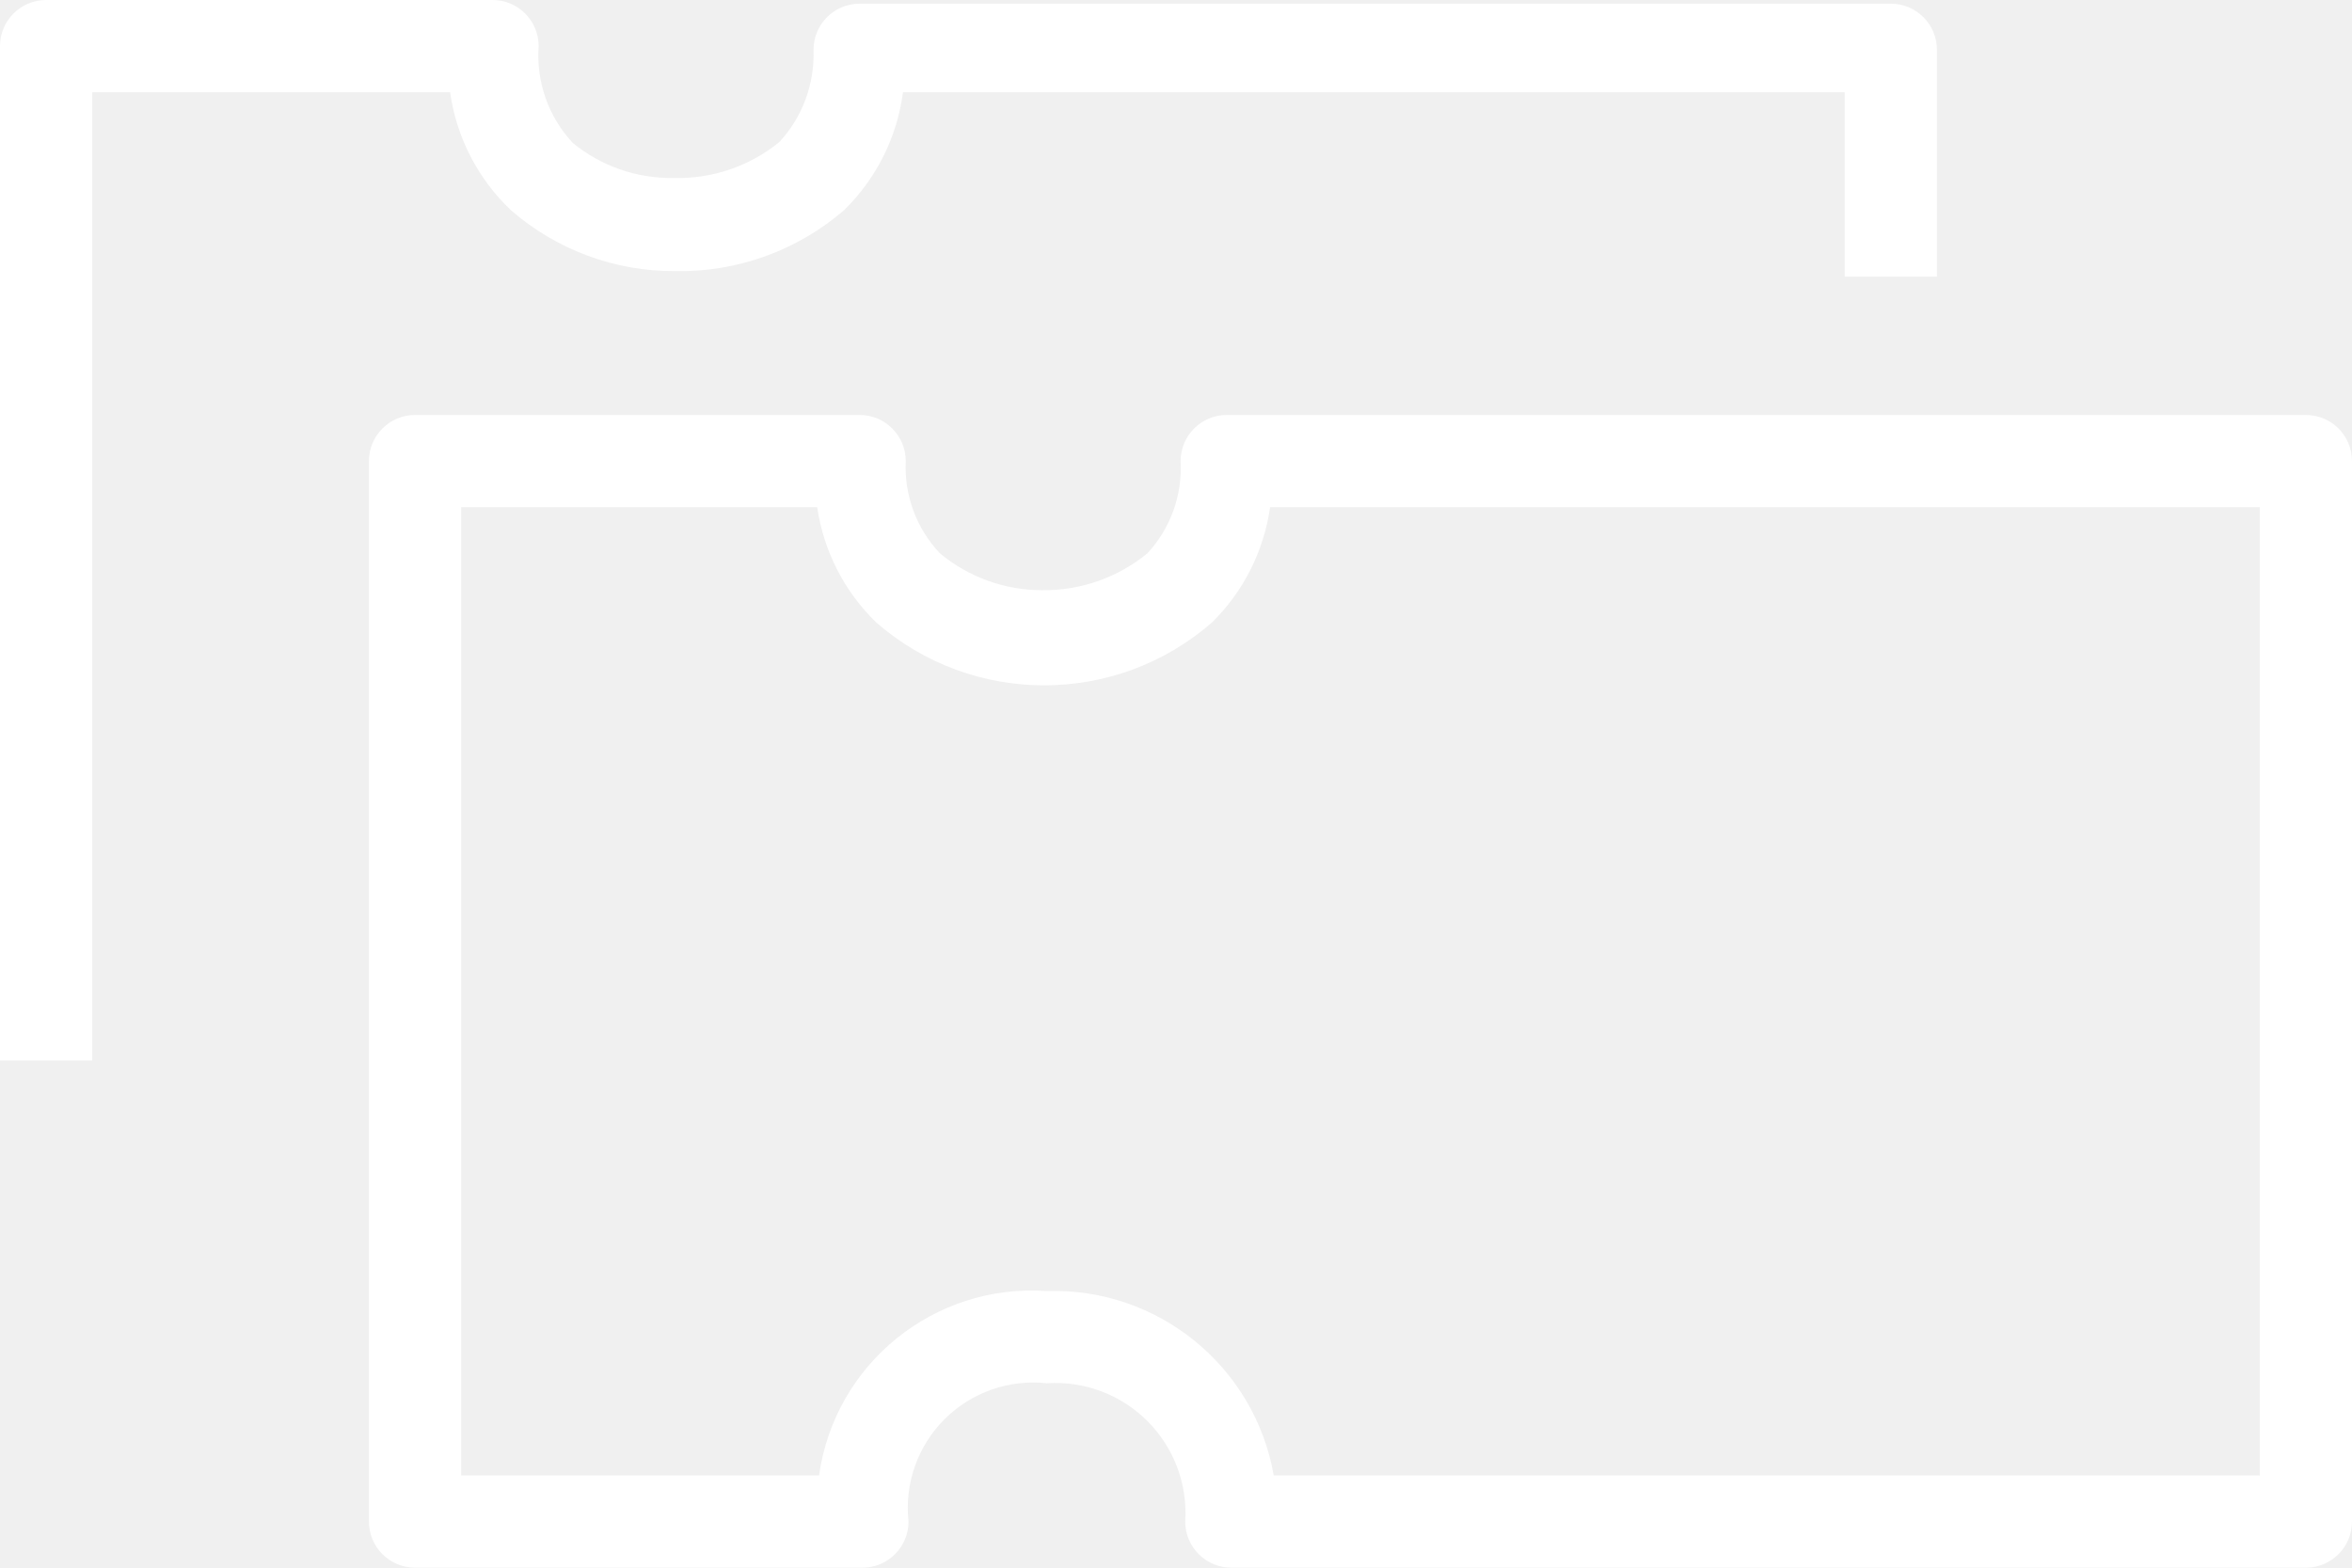
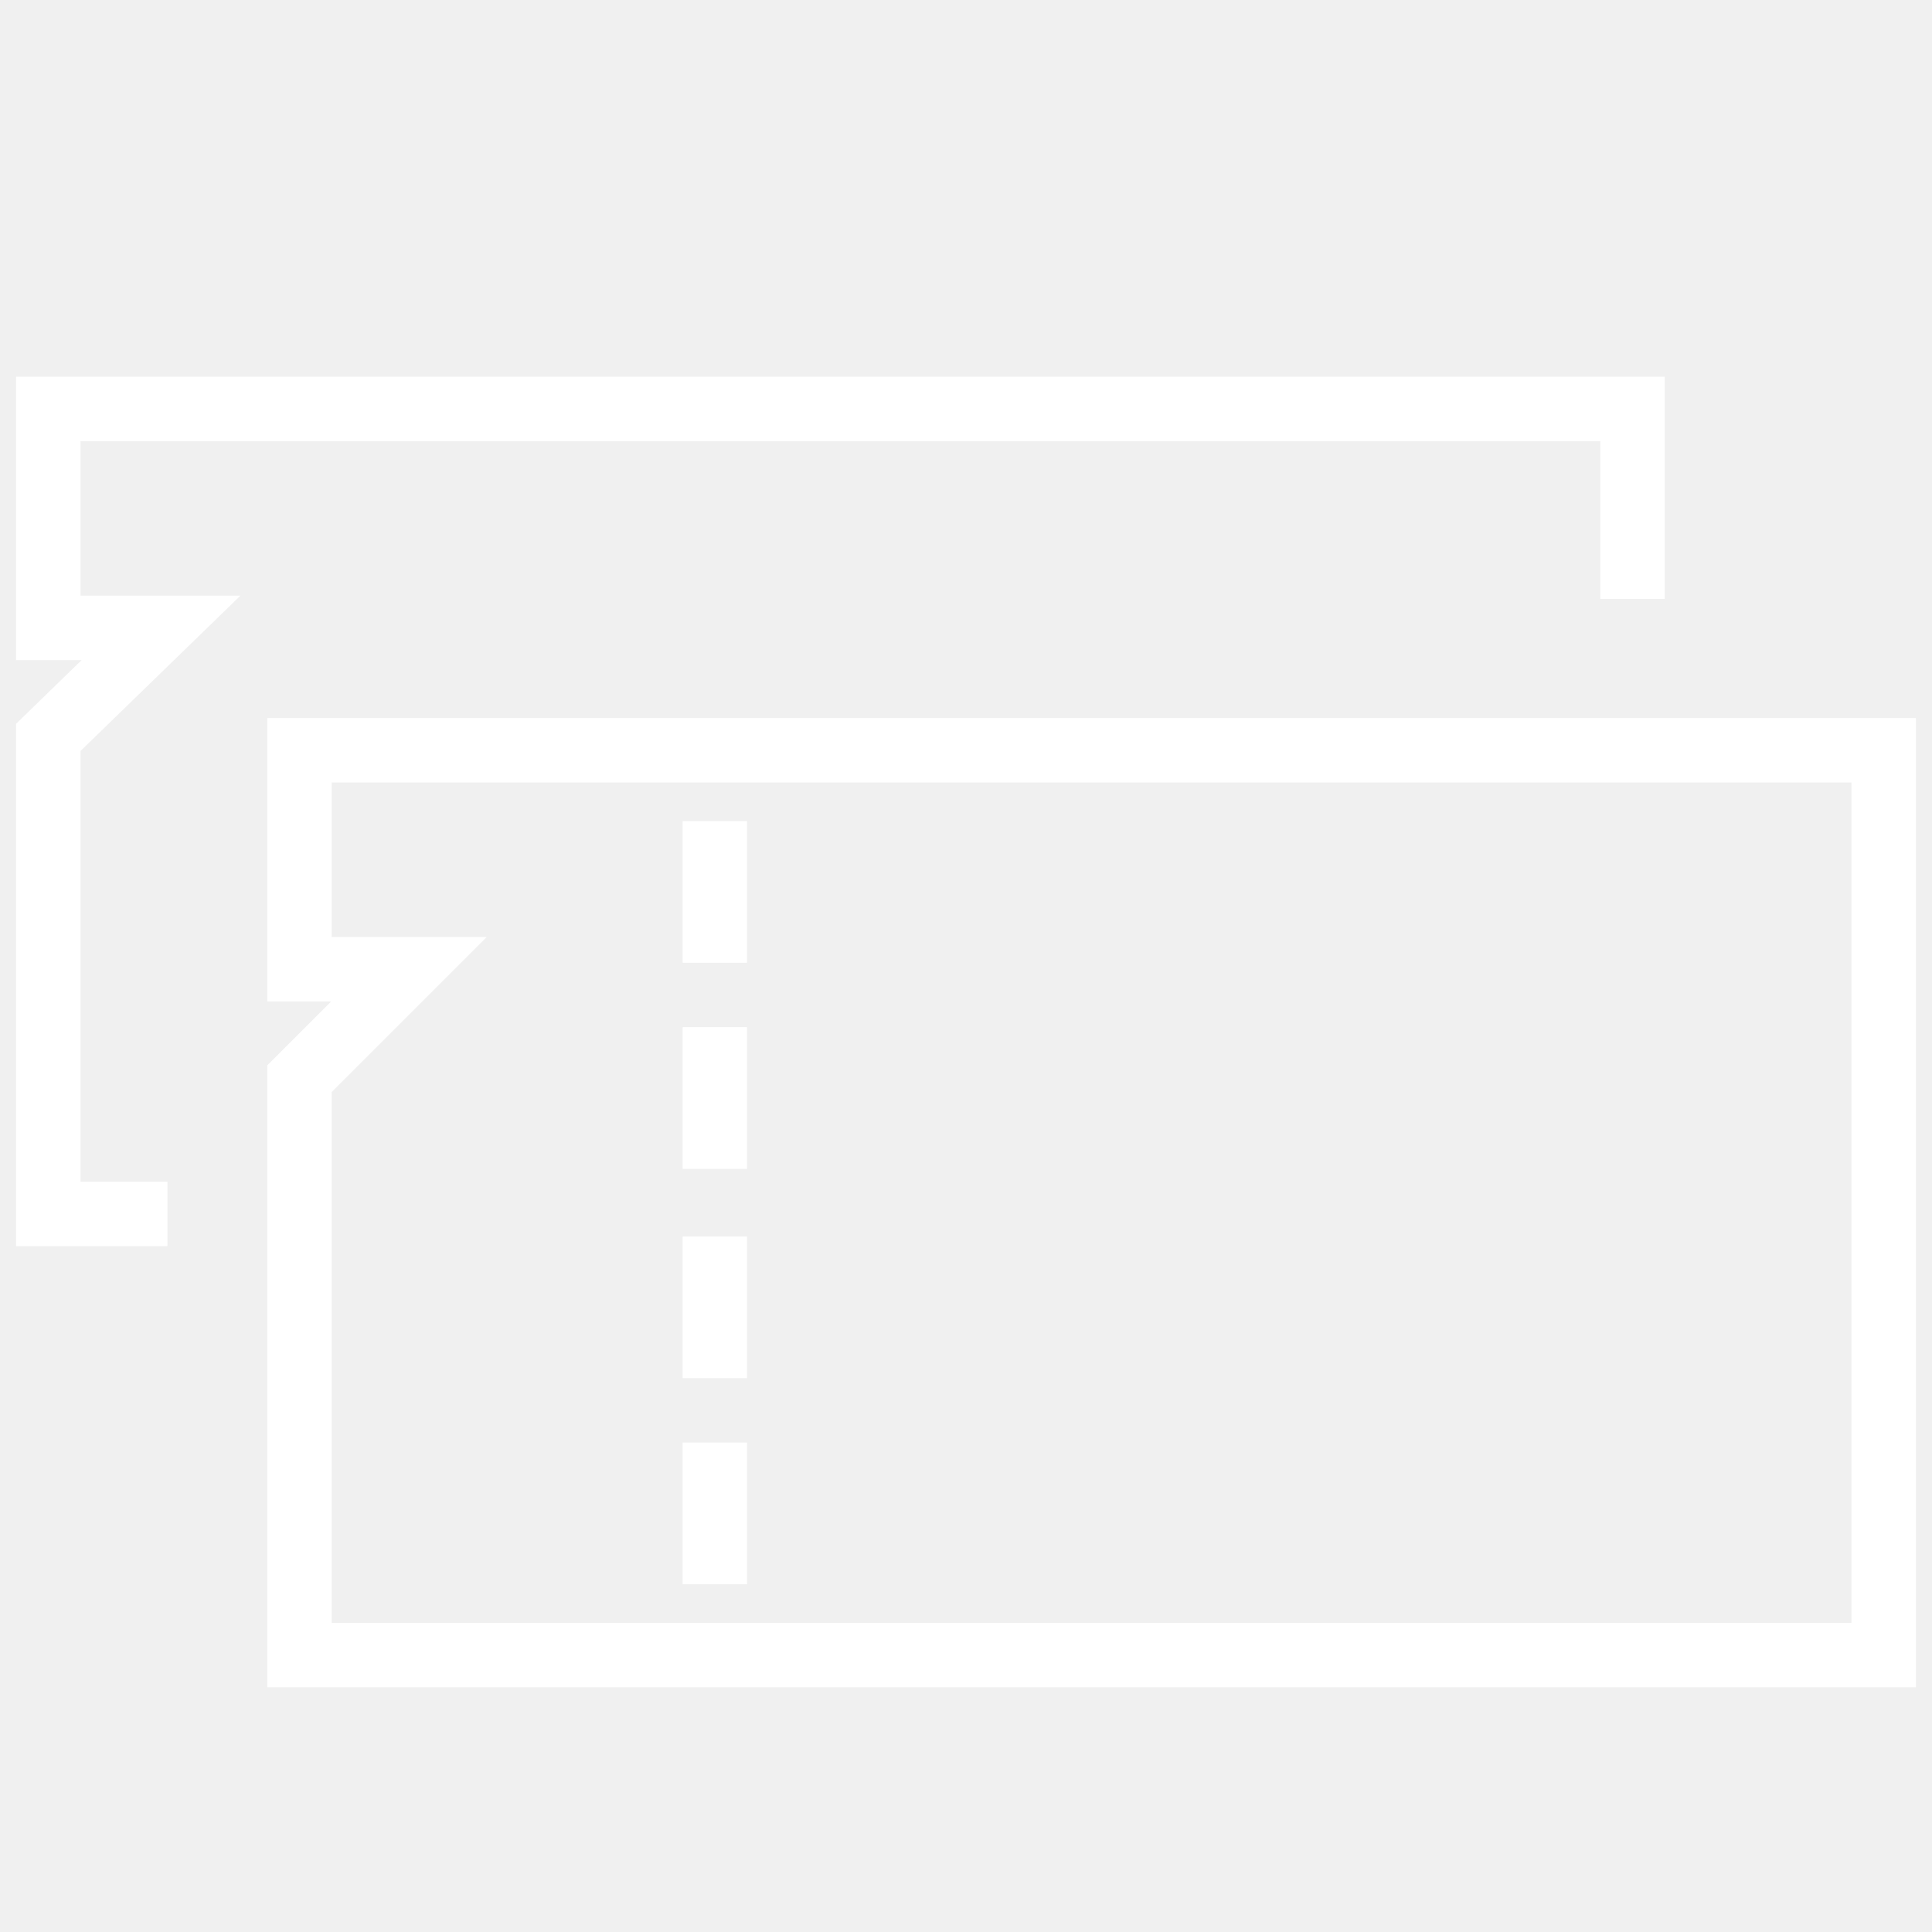
- <svg xmlns="http://www.w3.org/2000/svg" viewBox="0 0 25.5 17">
-   <defs>
-     <style>.cls-1{fill:#fff;}</style>
-   </defs>
-   <g id="レイヤー_2" data-name="レイヤー 2">
-     <g id="レイヤー_1-2" data-name="レイヤー 1">
-       <path class="cls-1" d="M1,11.5H0V.5A.5.5,0,0,1,.5,0H5.34a.5.5,0,0,1,.5.5,1.39,1.39,0,0,0,.37,1.05,1.68,1.68,0,0,0,1.09.38,1.74,1.74,0,0,0,1.15-.39,1.4,1.4,0,0,0,.37-1,.5.5,0,0,1,.5-.5H20.5a.5.5,0,0,1,.5.5V3H20V1H9.79a2.18,2.18,0,0,1-.64,1.28,2.72,2.72,0,0,1-1.83.66,2.69,2.69,0,0,1-1.78-.66A2.18,2.18,0,0,1,4.88,1H1Z" />
-       <path class="cls-1" d="M25,17H13.35a.5.5,0,0,1-.5-.5,1.41,1.41,0,0,0-1.5-1.5,1.36,1.36,0,0,0-1.5,1.5.5.5,0,0,1-.5.5H4.5a.5.5,0,0,1-.5-.5V5a.5.5,0,0,1,.5-.5H9.32a.5.5,0,0,1,.5.5,1.36,1.36,0,0,0,.37,1,1.73,1.73,0,0,0,1.11.4A1.76,1.76,0,0,0,12.44,6a1.36,1.36,0,0,0,.36-1,.5.5,0,0,1,.5-.5H25a.5.5,0,0,1,.5.5V16.5A.5.5,0,0,1,25,17ZM13.81,16H24.5V5.5H13.77a2.18,2.18,0,0,1-.63,1.25,2.77,2.77,0,0,1-3.64,0A2.18,2.18,0,0,1,8.86,5.5H5V16H8.88a2.33,2.33,0,0,1,2.47-2A2.42,2.42,0,0,1,13.81,16Z" />
+ <svg xmlns="http://www.w3.org/2000/svg" version="1.1" id="レイヤー_1" x="0px" y="0px" viewBox="0 0 60 60" style="enable-background:new 0 0 60 60;" xml:space="preserve">
+   <style type="text/css">
+ 	.st0{display:none;}
+ 	.st1{display:inline;fill:none;stroke:#8E8E8E;stroke-miterlimit:10;}
+ 	.st2{display:inline;}
+ 	.st3{fill:none;stroke:#8E8E8E;stroke-miterlimit:10;}
+ 	.st4{fill:none;stroke:#FFFFFF;stroke-width:2;stroke-miterlimit:10;}
+ 	.st5{fill:none;stroke:#919191;stroke-miterlimit:10;}
+ 	.st6{display:inline;fill:#919191;}
+ 	.st7{font-family:'HiraKakuProN-W3-83pv-RKSJ-H';}
+ 	.st8{font-size:20px;}
+ 	.st9{letter-spacing:2;}
+ 	.st10{display:inline;fill:none;stroke:#919191;stroke-miterlimit:10;}
+ </style>
+   <g id="nav_x5F_about_x5F_icon" class="st0">
+     <path class="st1" d="M40.1,42.4H22.4c-2.8,0-5-2.2-5-5V19.7c0-2.8,2.2-5,5-5h17.7c2.8,0,5,2.2,5,5v17.7   C45.1,40.1,42.9,42.4,40.1,42.4z" />
+   </g>
+   <g id="nav_x5F_user_x5F_icon" class="st0">
+     <g class="st2">
+       <circle class="st3" cx="31.2" cy="19.4" r="4.7" />
+       <path class="st3" d="M31.3,30c-1.5,0-2.8-0.3-4.1-0.8l-6.3,3.9l1,9.2h18.9l1-9.2l-6.3-3.9C34.1,29.7,32.7,30,31.3,30z" />
    </g>
  </g>
+   <g id="nav_x5F_prapoly_x5F_icon" class="st0">
+     <g class="st2">
+       <line class="st3" x1="17.3" y1="17.6" x2="45.1" y2="17.6" />
+       <line class="st3" x1="17.3" y1="28.5" x2="33.7" y2="28.5" />
+       <line class="st3" x1="17.3" y1="39.5" x2="45.1" y2="39.5" />
+     </g>
+   </g>
+   <g id="nav_x5F_link_x5F_icon" class="st0">
+     <g class="st2">
+       <rect x="17.6" y="16.8" class="st3" width="22.1" height="17.7" />
+       <polyline class="st3" points="45,21 45,40.2 22,40.2   " />
+     </g>
+   </g>
+   <g id="menu_x5F_buy_x5F_tk">
+     <g>
+       <g>
+         <g>
+           <polygon class="st4" points="58.5,51.4 9.3,51.4 9.3,33.5 12.7,30.1 9.3,30.1 9.3,23.3 58.5,23.3     " />
+         </g>
+         <g>
+           <g>
+             <line class="st4" x1="22.2" y1="44.8" x2="22.2" y2="49.2" />
+           </g>
+           <g>
+             <line class="st4" x1="22.2" y1="38.4" x2="22.2" y2="42.8" />
+           </g>
+           <g>
+             <line class="st4" x1="22.2" y1="31.9" x2="22.2" y2="36.3" />
+           </g>
+           <g>
+             <line class="st4" x1="22.2" y1="25.5" x2="22.2" y2="29.9" />
+           </g>
+         </g>
+       </g>
+       <g>
+         <g>
+           <polyline class="st4" points="50.7,18.6 50.7,12.7 1.5,12.7 1.5,19.5 5,19.5 1.5,22.9 1.5,37.7 5.2,37.7     " />
+         </g>
+       </g>
+     </g>
+   </g>
+   <g id="menu_x5F_holder_x5F_tk" class="st0">
+     <g class="st2">
+       <g>
+         <g>
+           <path class="st5" d="M5.5,48.8v-7h18.3c0,3.5,3.4,6.3,7.3,6.3s7.4-2.8,7.4-6.3h16v7" />
+         </g>
+       </g>
+       <g>
+         <g>
+           <polyline class="st5" points="46.4,41.8 46.4,11.2 37.4,11.2 37.4,15.7 33,11.2 13.6,11.2 13.6,41.8     " />
+         </g>
+         <g>
+           <g>
+             <line class="st5" x1="21.6" y1="28.1" x2="17.6" y2="28.1" />
+           </g>
+           <g>
+             <line class="st5" x1="28.5" y1="28.1" x2="24.5" y2="28.1" />
+           </g>
+           <g>
+             <line class="st5" x1="35.5" y1="28.1" x2="31.5" y2="28.1" />
+           </g>
+           <g>
+             <line class="st5" x1="42.4" y1="28.1" x2="38.4" y2="28.1" />
+           </g>
+         </g>
+       </g>
+     </g>
+   </g>
+   <g id="menu_x5F_point" class="st0">
+     <text transform="matrix(1 0 0 1 24.3802 38.2395)" class="st6 st7 st8 st9">P</text>
+     <circle class="st10" cx="31" cy="30" r="20.2" />
+   </g>
</svg>
